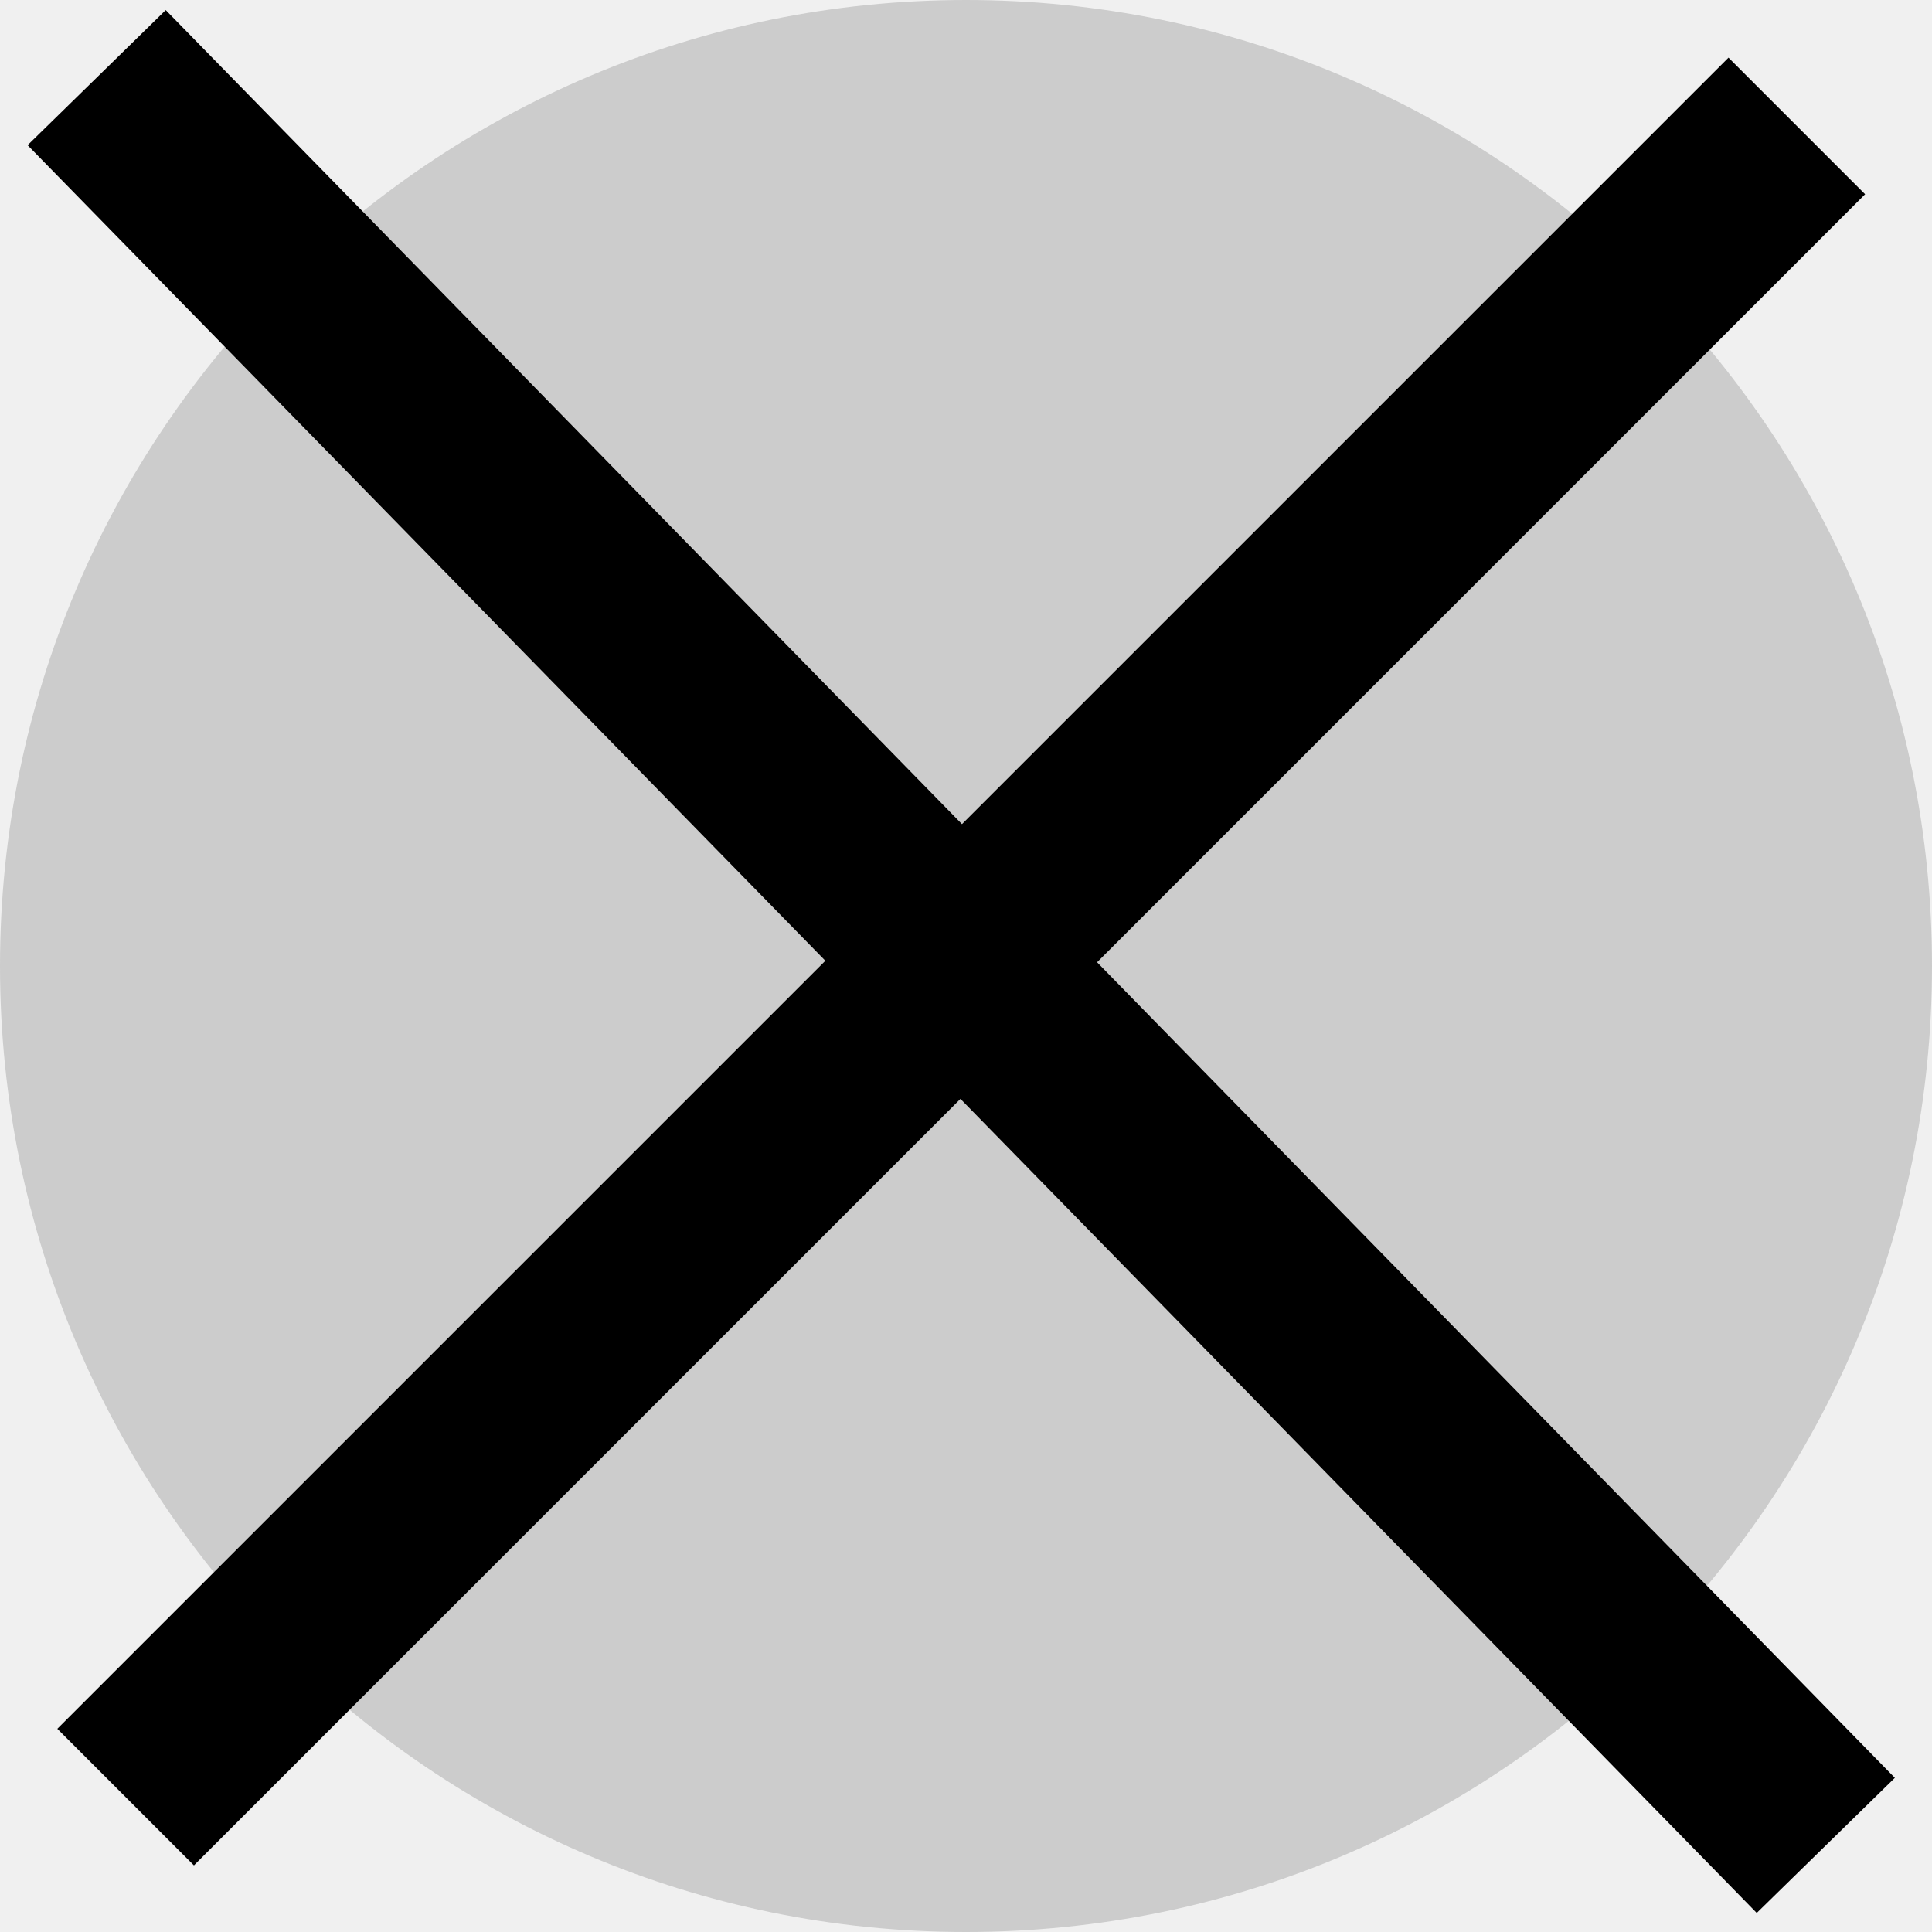
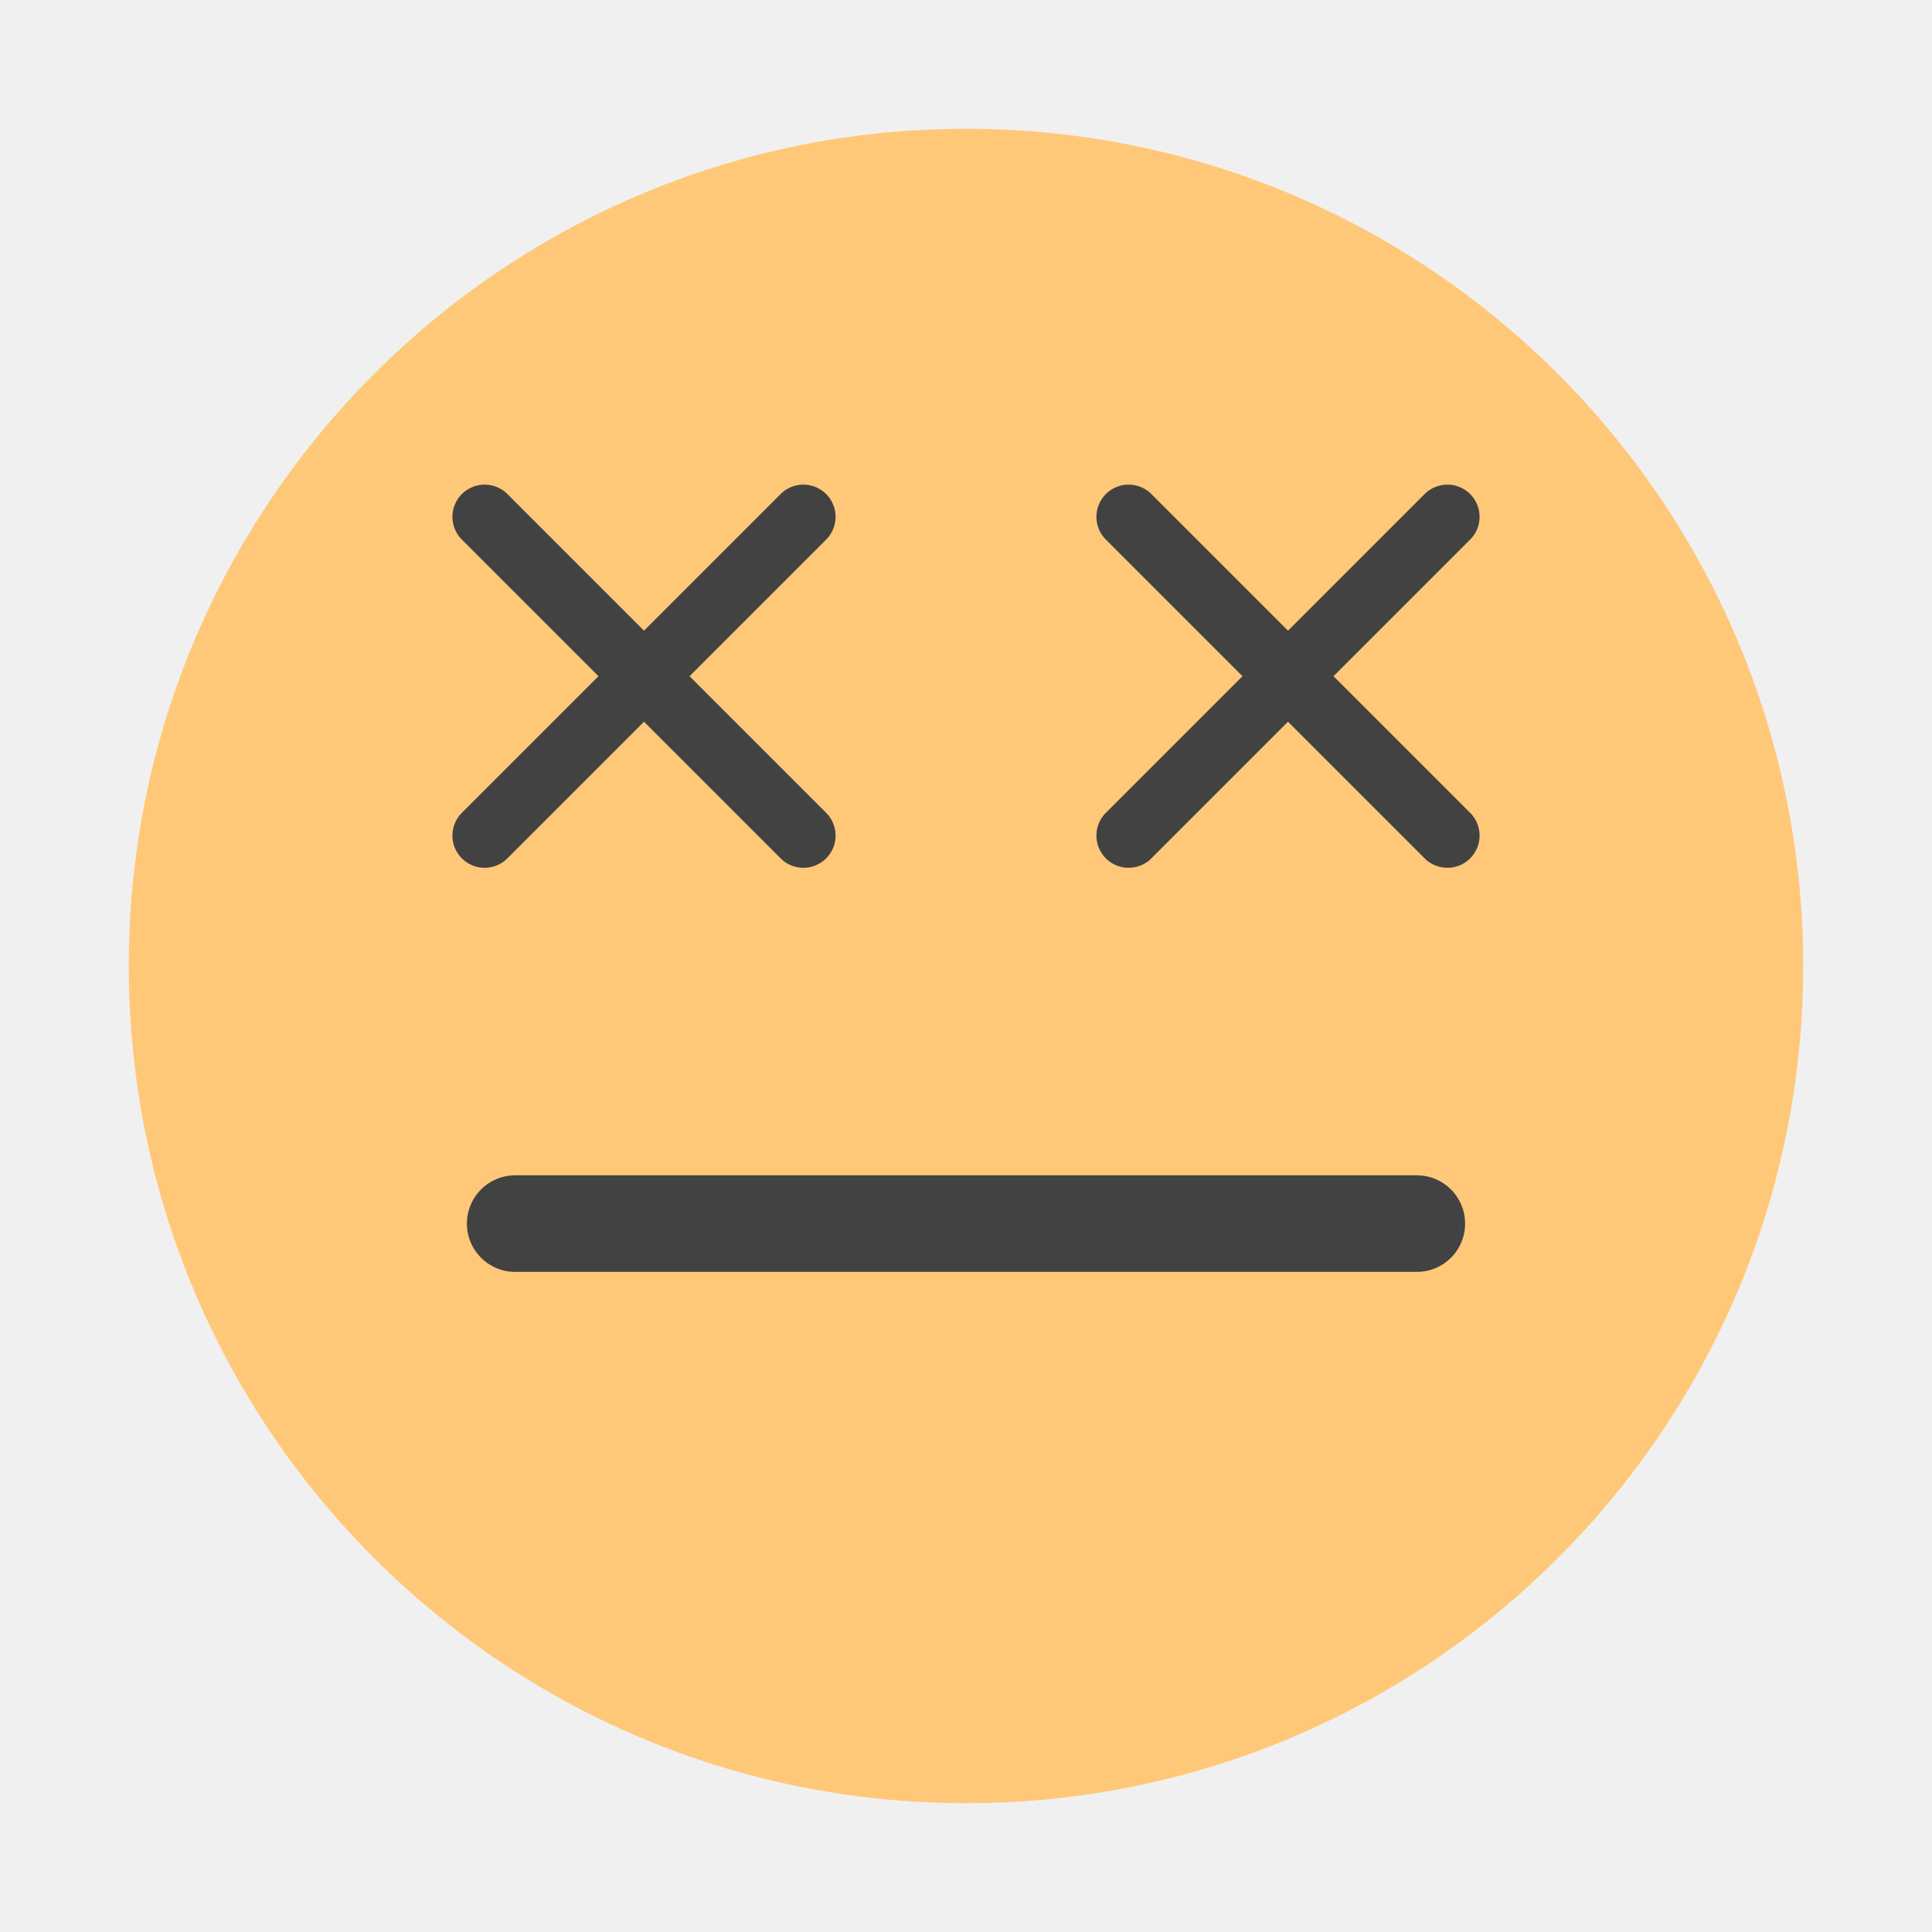
- <svg xmlns="http://www.w3.org/2000/svg" width="100" height="100">
+ <svg xmlns="http://www.w3.org/2000/svg" width="300" height="300">
  <g class="layer">
-     <ellipse cx="50" cy="50" fill="#cccccc" id="svg_2" rx="50" ry="50" stroke="#000000" stroke-width="0" />
-     <line fill="none" id="svg_3" stroke="#000000" stroke-width="10" x1="6.503" x2="93.003" y1="93.018" y2="6.518" />
-     <line fill="none" id="svg_5" stroke="#000000" stroke-width="10" x1="5.003" x2="94.503" y1="4.018" y2="95.518" />
+     <ellipse ry="130" rx="130" id="svg_2" cy="150" cx="150" stroke-linecap="round" stroke-linejoin="null" stroke-dasharray="null" stroke-width="0" stroke="#ffffff" fill="#ffc878" />
+     <line id="svg_4" y2="190" x2="220" y1="190" x1="80" stroke-linecap="round" stroke-linejoin="null" stroke-dasharray="null" stroke-width="15" stroke="#424242" fill="none" />
+     <line fill="none" stroke="#424242" stroke-width="10" stroke-dasharray="null" stroke-linejoin="null" stroke-linecap="round" x1="65" y1="105" x2="135" y2="105" id="svg_1" transform="rotate(45 100,105) " />
+     <line id="svg_3" y2="140" x2="100" y1="70" x1="100" stroke-linecap="round" stroke-linejoin="null" stroke-dasharray="null" stroke-width="10" stroke="#424242" fill="none" transform="rotate(45 100,105) " />
+     <line id="svg_5" fill="none" stroke="#424242" stroke-width="10" stroke-dasharray="null" stroke-linejoin="null" stroke-linecap="round" x1="165" y1="105" x2="235" y2="105" transform="rotate(45 200,105) " />
+     <line id="svg_6" y2="140" x2="200" y1="70" x1="200" stroke-linecap="round" stroke-linejoin="null" stroke-dasharray="null" stroke-width="10" stroke="#424242" fill="none" transform="rotate(45 200,105) " />
  </g>
</svg>
